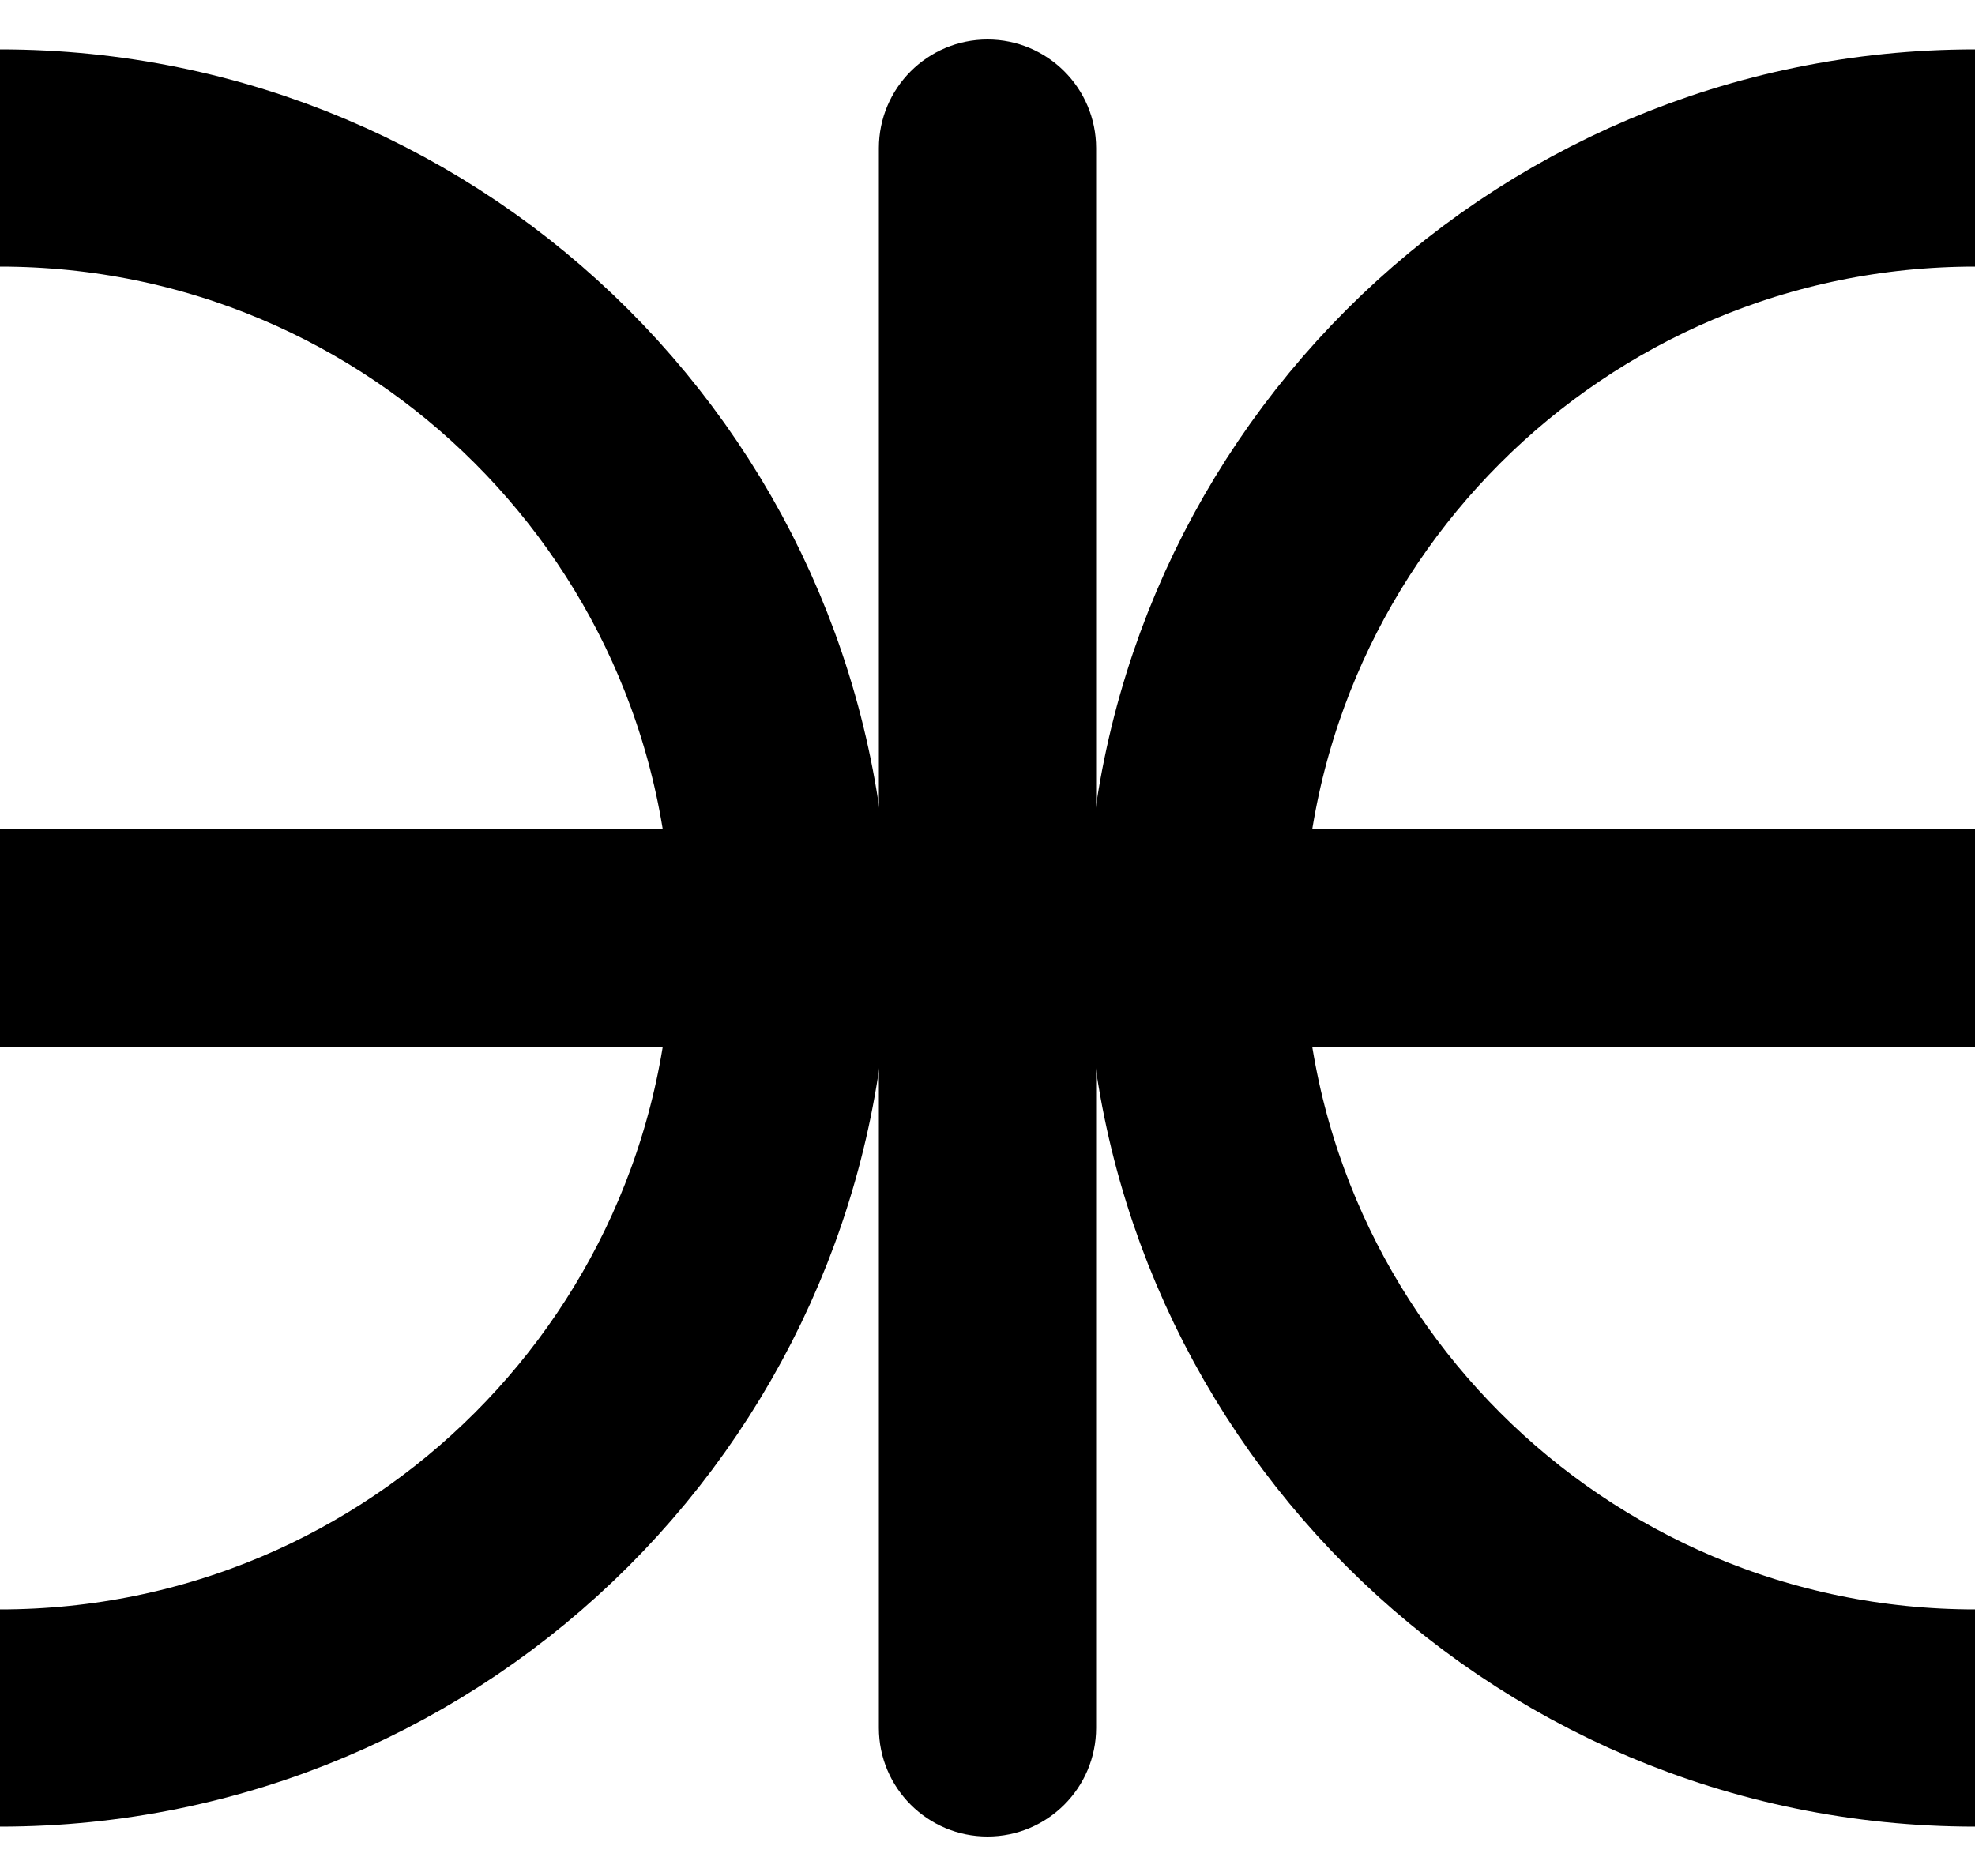
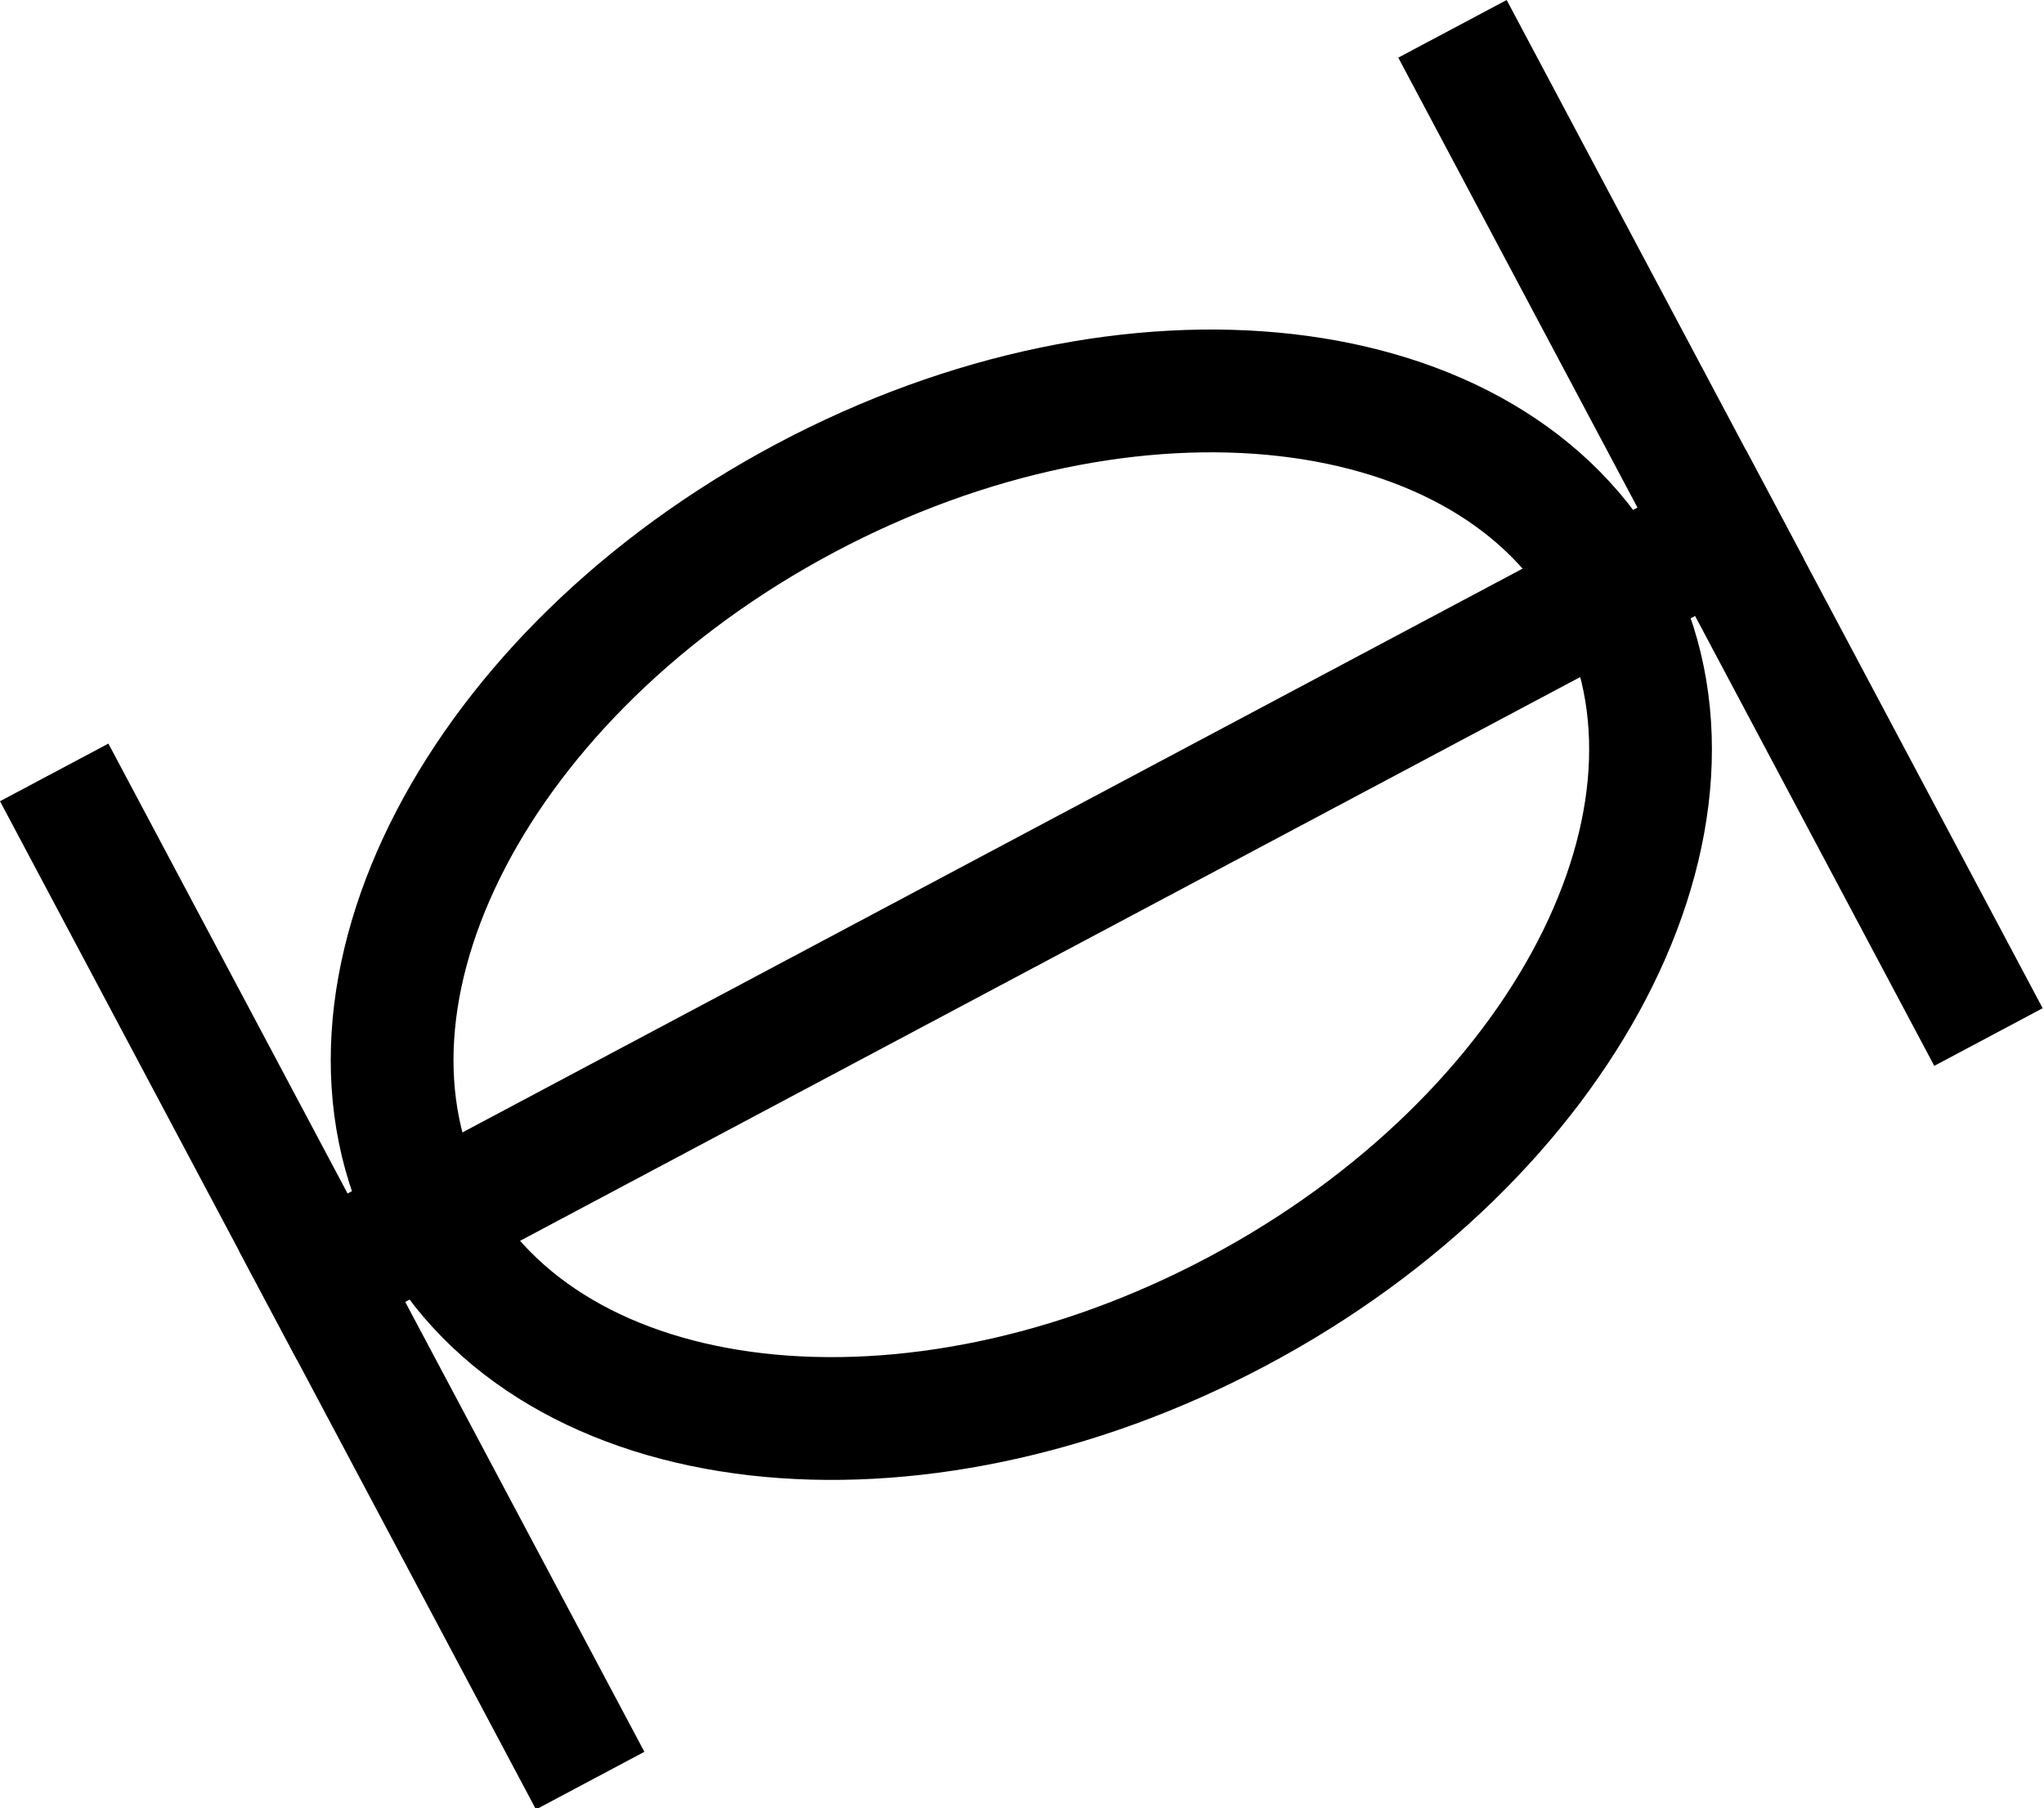
- <svg xmlns="http://www.w3.org/2000/svg" viewBox="0 0 400 380">
-   <g fill="#000">
-     <rect x="0" y="168.0" width="400" height="44" />
-     <rect x="178.0" y="8" width="44" height="364" rx="22.0" />
-     <circle cx="0" cy="190" r="158" fill="none" stroke="#000" stroke-width="44" />
-     <circle cx="400" cy="190" r="158" fill="none" stroke="#000" stroke-width="44" />
+ <svg xmlns="http://www.w3.org/2000/svg" viewBox="0 0 666 589">
+   <g fill="#000" transform="translate(332.7811 294.7413) rotate(-28) translate(-278.0 0)">
+     <rect x="0" y="-20.0" width="556" height="40" />
+     <rect x="0" y="-186.0" width="40" height="372.0" />
+     <rect x="516" y="-186.0" width="40" height="372.0" />
+     <ellipse cx="278.0" cy="0" rx="218" ry="150" fill="none" stroke="#000" stroke-width="40" />
  </g>
</svg>
